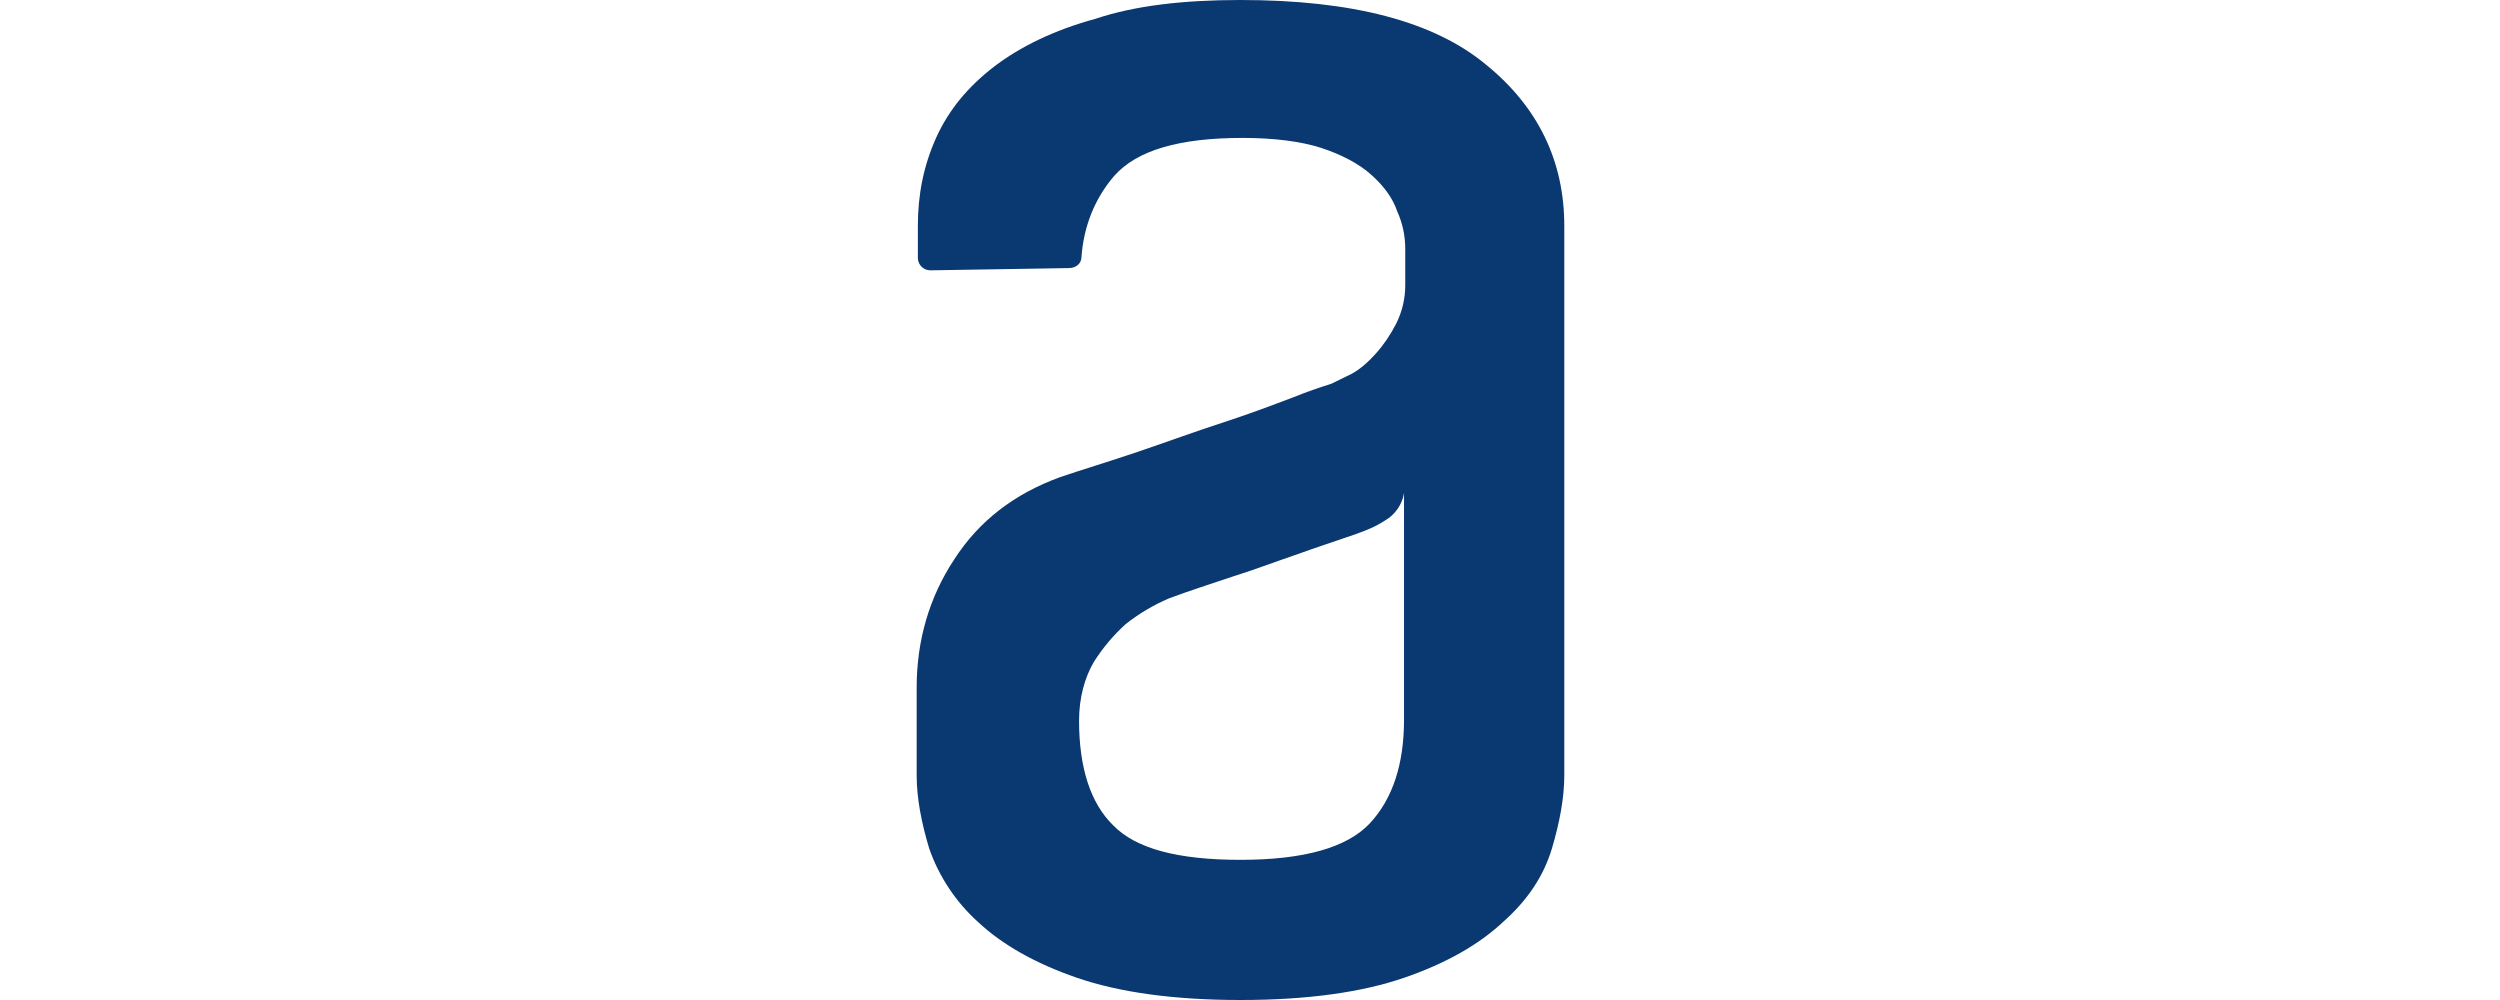
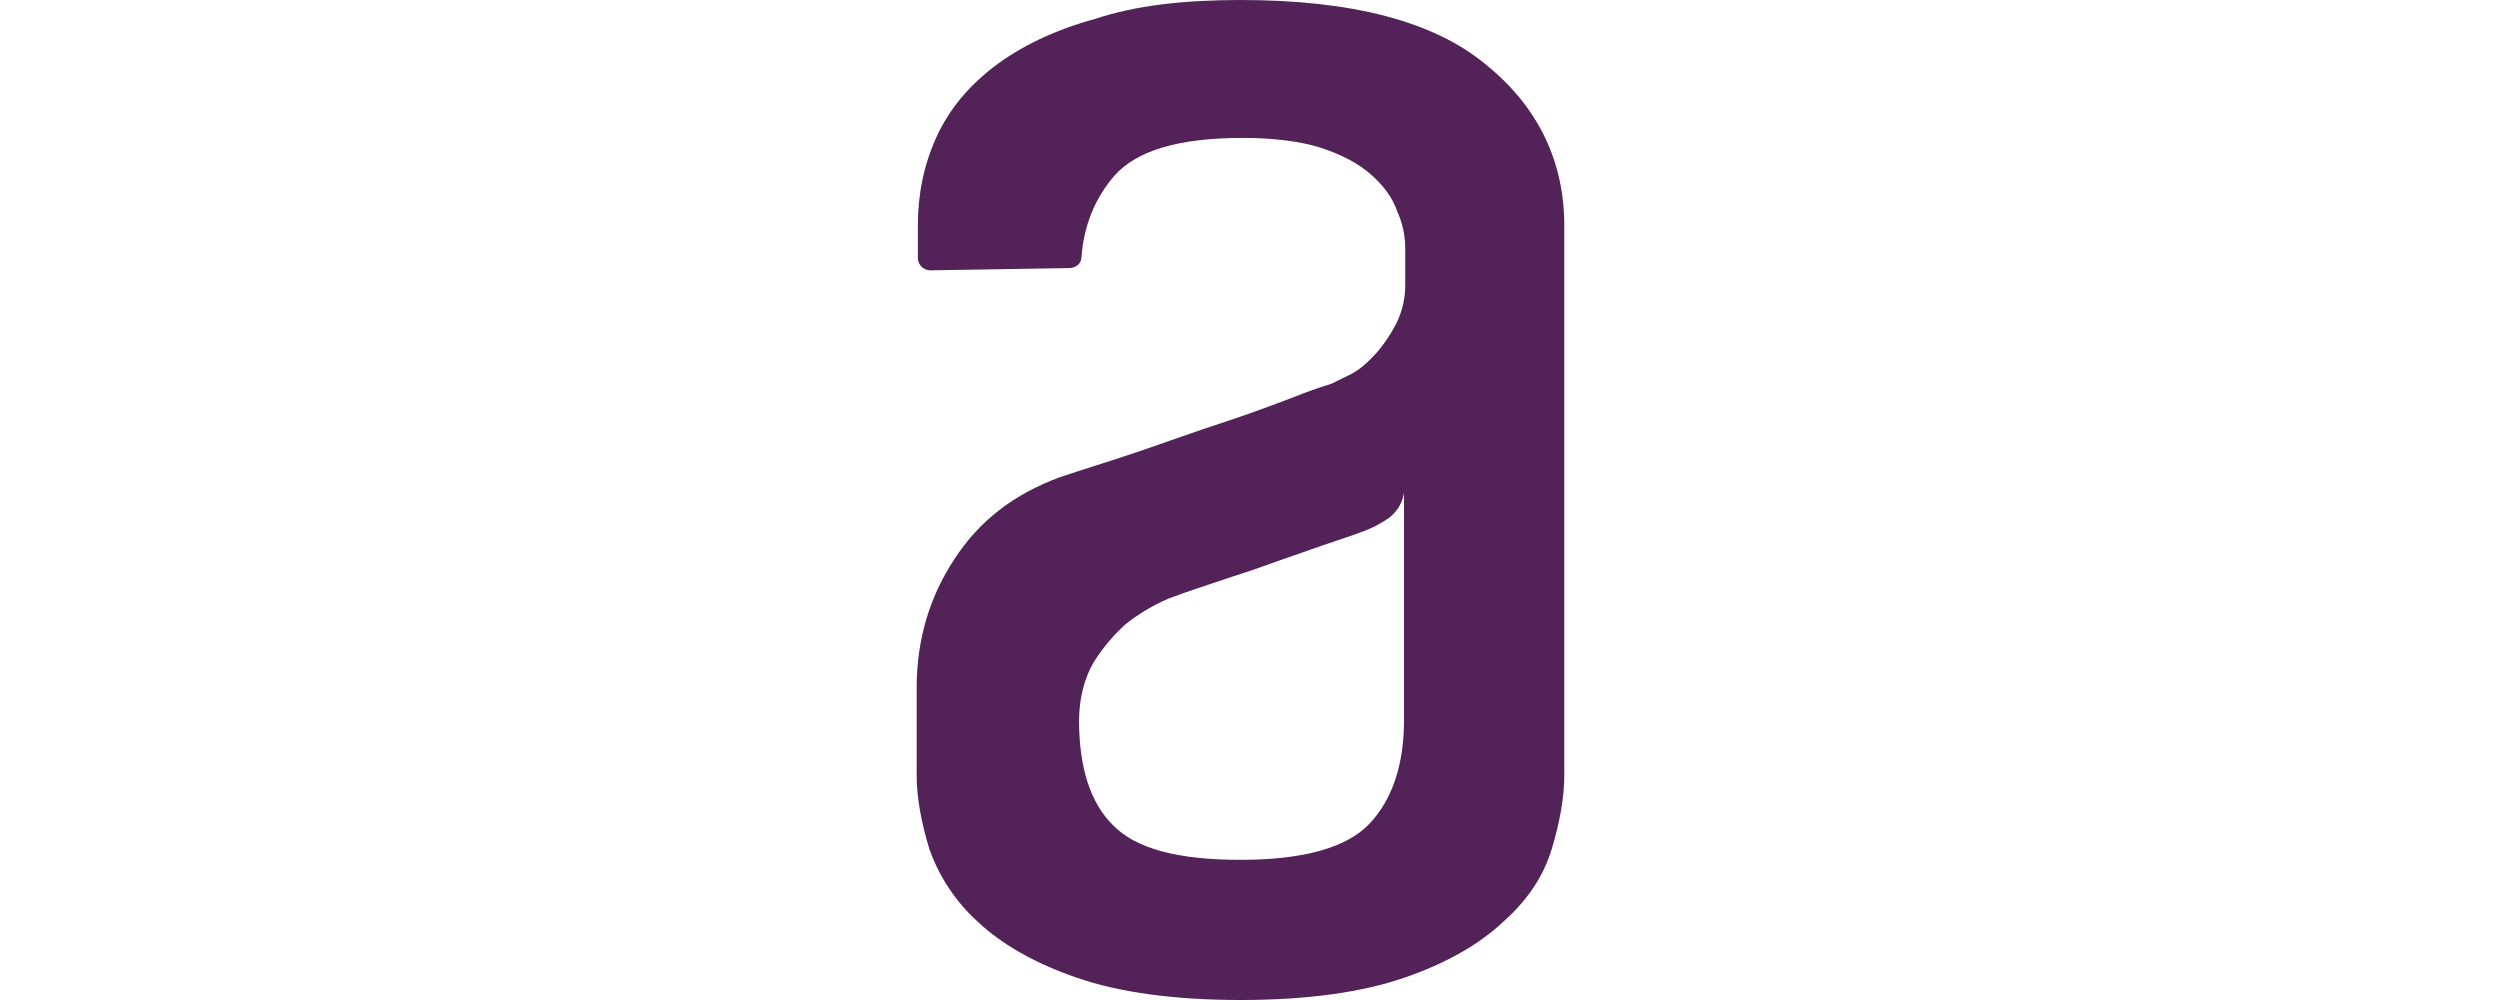
<svg xmlns="http://www.w3.org/2000/svg" width="120" height="48" viewBox="0 0 120 48" fill="none">
-   <path fill-rule="evenodd" clip-rule="evenodd" d="M67.396 23.653C67.352 23.931 67.247 24.196 67.086 24.427C66.926 24.659 66.715 24.851 66.47 24.99C65.977 25.309 65.545 25.468 65.108 25.627C64.177 25.949 63.197 26.27 62.161 26.643C61.069 27.016 60.089 27.389 59.215 27.659C58.125 28.031 57.089 28.353 56.104 28.725C55.363 29.043 54.667 29.456 54.035 29.954C53.446 30.488 52.932 31.098 52.507 31.77C52.07 32.515 51.795 33.477 51.795 34.597C51.795 36.842 52.34 38.549 53.433 39.616C54.523 40.74 56.544 41.272 59.539 41.272C62.593 41.272 64.665 40.686 65.761 39.511C66.848 38.336 67.393 36.683 67.393 34.549V23.653H67.396ZM59.541 0C64.889 0 68.815 1.016 71.322 3.098C73.831 5.129 75.086 7.741 75.086 10.837V37.215C75.086 38.282 74.87 39.457 74.489 40.737C74.103 42.023 73.343 43.195 72.142 44.259C70.998 45.331 69.417 46.239 67.398 46.933C65.38 47.627 62.763 48 59.544 48C56.33 48 53.708 47.627 51.692 46.933C49.677 46.239 48.093 45.331 46.949 44.259C45.885 43.3 45.078 42.089 44.604 40.737C44.218 39.459 44 38.284 44 37.217V33.001C44 30.756 44.599 28.674 45.8 26.856C47 24.99 48.689 23.709 50.872 22.907C51.962 22.535 53.217 22.162 54.633 21.681C56.053 21.198 57.359 20.717 58.67 20.293C59.981 19.863 61.125 19.434 62.105 19.059C62.696 18.822 63.296 18.609 63.904 18.421L64.887 17.94C65.272 17.727 65.65 17.405 66.033 16.979C66.414 16.555 66.74 16.074 67.015 15.539C67.306 14.96 67.456 14.32 67.452 13.672V11.963C67.456 11.336 67.325 10.716 67.067 10.145C66.851 9.502 66.414 8.916 65.815 8.384C65.216 7.849 64.395 7.422 63.416 7.098C62.434 6.782 61.128 6.62 59.652 6.62C56.598 6.62 54.58 7.212 53.489 8.435C52.564 9.505 52.019 10.839 51.911 12.333C51.911 12.654 51.638 12.868 51.309 12.868L44.658 12.976C44.5 12.976 44.348 12.915 44.236 12.804C44.123 12.693 44.059 12.542 44.057 12.384V10.842C44.057 9.343 44.332 7.955 44.931 6.62C45.532 5.283 46.46 4.165 47.712 3.201C48.967 2.242 50.605 1.442 52.566 0.908C54.477 0.265 56.821 0 59.547 0H59.541Z" fill="#0A3871" />
+   <path fill-rule="evenodd" clip-rule="evenodd" d="M67.396 23.653C67.352 23.931 67.247 24.196 67.086 24.427C66.926 24.659 66.715 24.851 66.47 24.99C65.977 25.309 65.545 25.468 65.108 25.627C64.177 25.949 63.197 26.27 62.161 26.643C61.069 27.016 60.089 27.389 59.215 27.659C58.125 28.031 57.089 28.353 56.104 28.725C55.363 29.043 54.667 29.456 54.035 29.954C53.446 30.488 52.932 31.098 52.507 31.77C52.07 32.515 51.795 33.477 51.795 34.597C51.795 36.842 52.34 38.549 53.433 39.616C54.523 40.74 56.544 41.272 59.539 41.272C62.593 41.272 64.665 40.686 65.761 39.511C66.848 38.336 67.393 36.683 67.393 34.549V23.653H67.396ZM59.541 0C64.889 0 68.815 1.016 71.322 3.098C73.831 5.129 75.086 7.741 75.086 10.837V37.215C75.086 38.282 74.87 39.457 74.489 40.737C74.103 42.023 73.343 43.195 72.142 44.259C70.998 45.331 69.417 46.239 67.398 46.933C65.38 47.627 62.763 48 59.544 48C56.33 48 53.708 47.627 51.692 46.933C49.677 46.239 48.093 45.331 46.949 44.259C45.885 43.3 45.078 42.089 44.604 40.737C44.218 39.459 44 38.284 44 37.217V33.001C44 30.756 44.599 28.674 45.8 26.856C47 24.99 48.689 23.709 50.872 22.907C51.962 22.535 53.217 22.162 54.633 21.681C56.053 21.198 57.359 20.717 58.67 20.293C59.981 19.863 61.125 19.434 62.105 19.059C62.696 18.822 63.296 18.609 63.904 18.421L64.887 17.94C65.272 17.727 65.65 17.405 66.033 16.979C66.414 16.555 66.74 16.074 67.015 15.539C67.306 14.96 67.456 14.32 67.452 13.672V11.963C67.456 11.336 67.325 10.716 67.067 10.145C66.851 9.502 66.414 8.916 65.815 8.384C65.216 7.849 64.395 7.422 63.416 7.098C62.434 6.782 61.128 6.62 59.652 6.62C56.598 6.62 54.58 7.212 53.489 8.435C52.564 9.505 52.019 10.839 51.911 12.333C51.911 12.654 51.638 12.868 51.309 12.868L44.658 12.976C44.5 12.976 44.348 12.915 44.236 12.804C44.123 12.693 44.059 12.542 44.057 12.384V10.842C44.057 9.343 44.332 7.955 44.931 6.62C45.532 5.283 46.46 4.165 47.712 3.201C48.967 2.242 50.605 1.442 52.566 0.908C54.477 0.265 56.821 0 59.547 0H59.541Z" fill="#522258" />
</svg>
